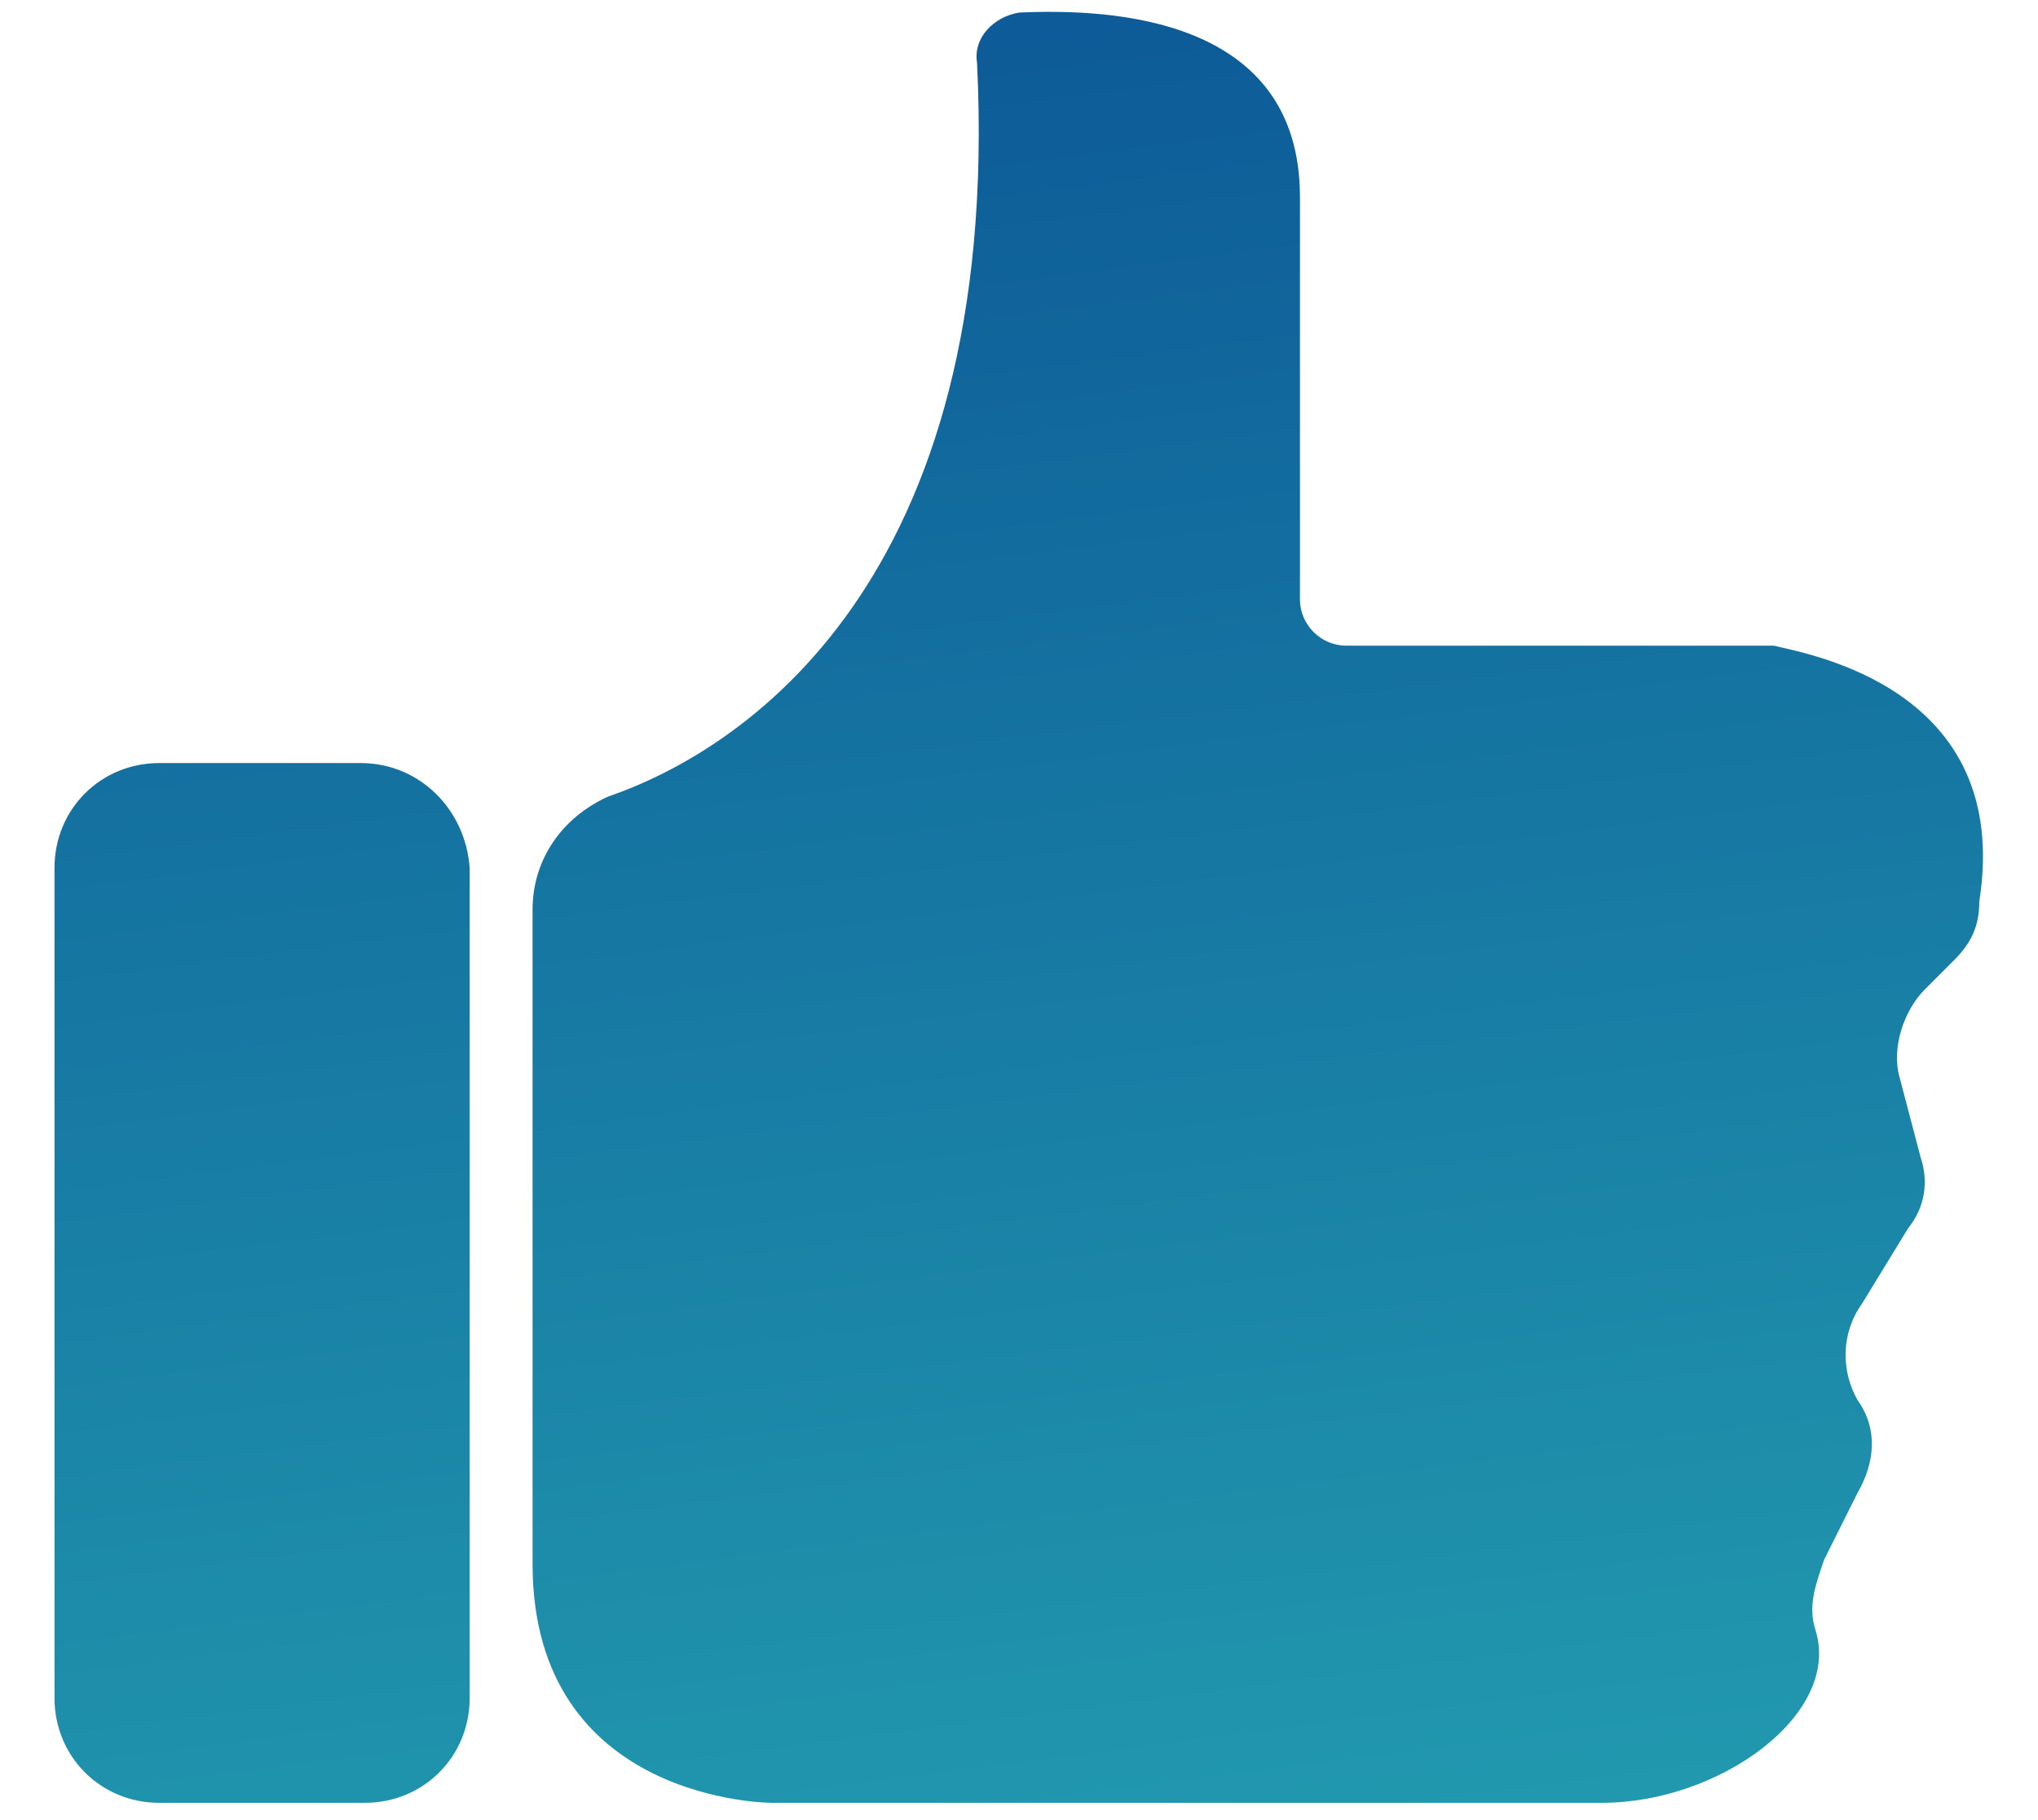
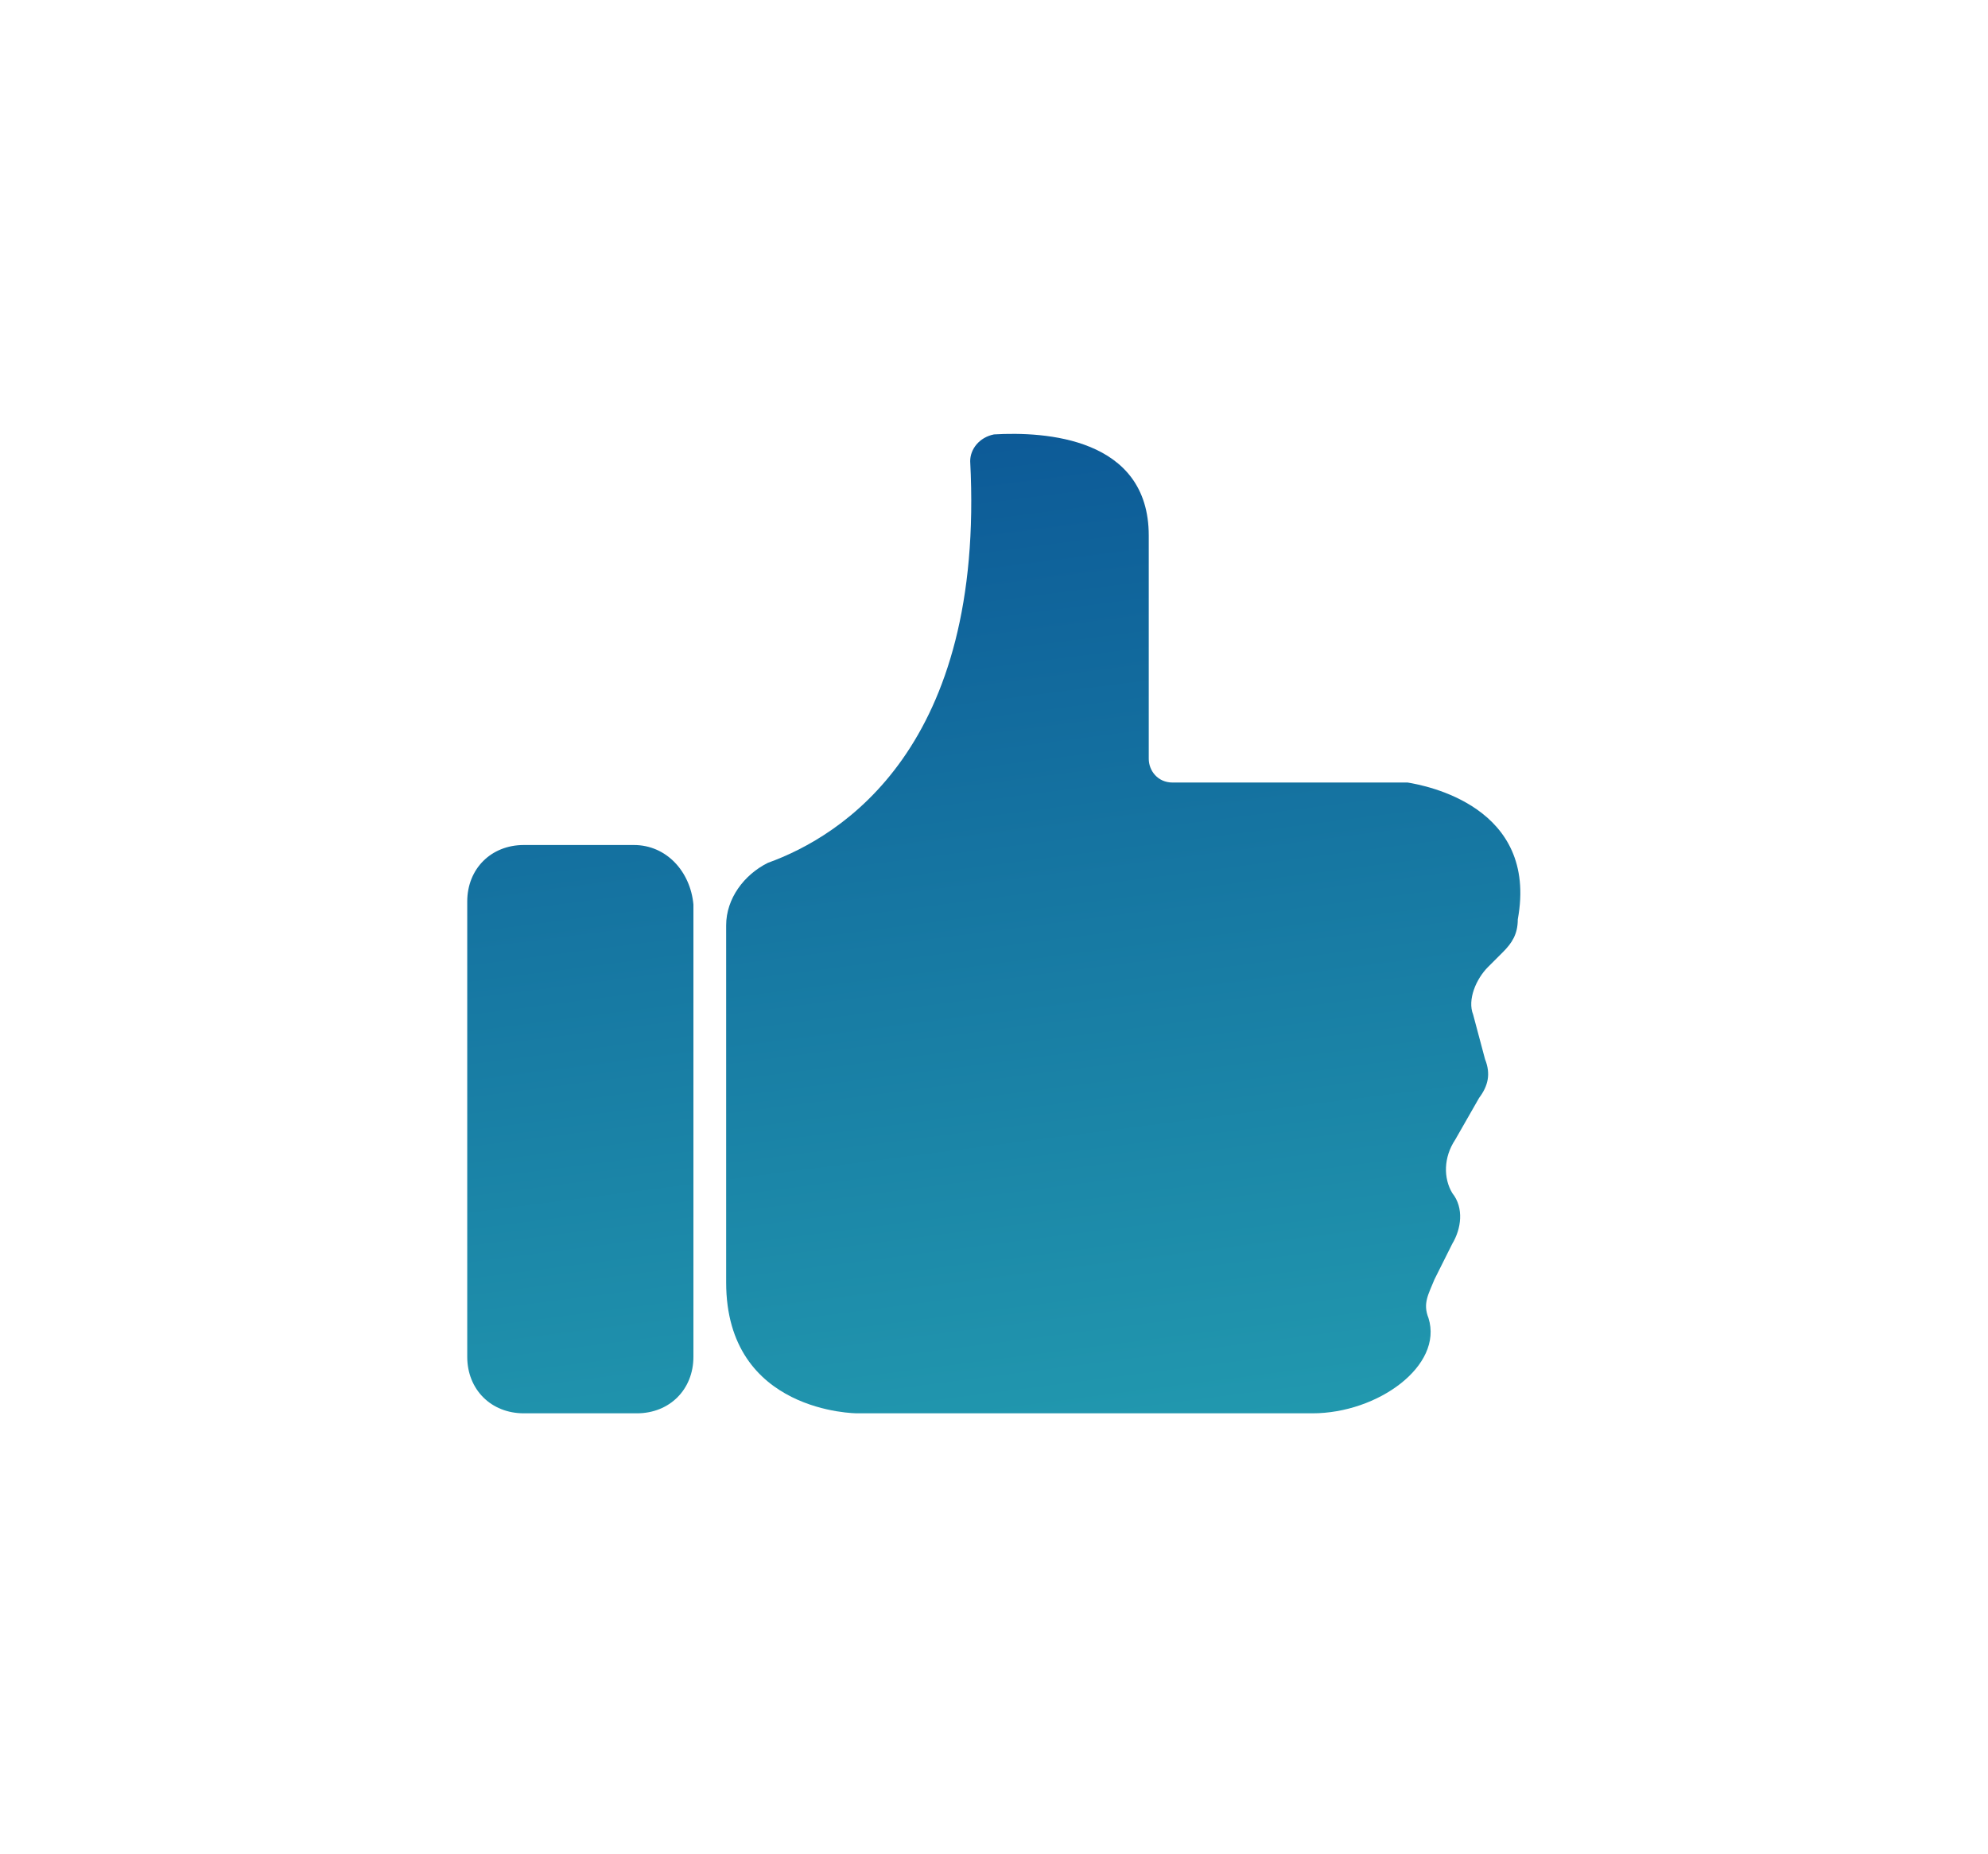
- <svg xmlns="http://www.w3.org/2000/svg" version="1.1" id="Calque_1" x="0px" y="0px" viewBox="0 0 48.6 43.4" style="enable-background:new 0 0 48.6 43.4;" xml:space="preserve">
+ <svg xmlns="http://www.w3.org/2000/svg" version="1.1" id="Calque_1" x="0px" y="0px" viewBox="0 0 66.8 62.3" style="enable-background:new 0 0 66.8 62.3;" xml:space="preserve">
  <style type="text/css">
	.st0{fill:url(#SVGID_1_);}
	.st1{fill:url(#SVGID_2_);}
</style>
  <g>
-     <linearGradient id="SVGID_1_" gradientUnits="userSpaceOnUse" x1="26.083" y1="48.357" x2="34.196" y2="-14.612" gradientTransform="matrix(1 0 0 -1 0 47.3494)">
+     <linearGradient id="SVGID_1_" gradientUnits="userSpaceOnUse" x1="34.782" y1="17.313" x2="41.033" y2="-31.208" gradientTransform="matrix(1 0 0 -1 0 30.9602)">
      <stop offset="0" style="stop-color:#0C5997" />
      <stop offset="1" style="stop-color:#2AB2B8" />
    </linearGradient>
-     <path class="st0" d="M42.3,15.4c-0.1,0-0.1,0-0.2,0H32.1c-0.6,0-1.1-0.5-1.1-1.1V4.7c0-4.3-4.5-4.5-6.7-4.4c-0.6,0.1-1.1,0.6-1,1.2   c0.6,12.4-5.6,16.4-8.8,17.5c-1.1,0.5-1.8,1.5-1.8,2.7v15.6c0,5.7,5.7,5.7,5.7,5.7h19.8c2.8,0,5.7-2.1,5.1-4.1   c-0.2-0.6,0-1.1,0.2-1.7l0.8-1.6c0.4-0.7,0.5-1.5,0-2.2c-0.4-0.7-0.4-1.6,0.1-2.3l1.1-1.8c0.4-0.5,0.5-1.1,0.3-1.7l-0.5-1.9   c-0.2-0.7,0.1-1.6,0.6-2.1l0.7-0.7c0.4-0.4,0.6-0.8,0.6-1.4C48,16.4,43.1,15.6,42.3,15.4z" />
-     <linearGradient id="SVGID_2_" gradientUnits="userSpaceOnUse" x1="2.513" y1="45.32" x2="10.625" y2="-17.648" gradientTransform="matrix(1 0 0 -1 0 47.3494)">
+     <path class="st0" d="M47.3,26.3c-0.1,0-0.1,0-0.2,0h-7.7c-0.5,0-0.8-0.4-0.8-0.8V18c0-3.3-3.5-3.5-5.2-3.4   c-0.5,0.1-0.8,0.5-0.8,0.9c0.5,9.6-4.3,12.6-6.8,13.5c-0.8,0.4-1.4,1.2-1.4,2.1v12c0,4.4,4.4,4.4,4.4,4.4h15.3   c2.2,0,4.4-1.6,3.9-3.2c-0.2-0.5,0-0.8,0.2-1.3l0.6-1.2c0.3-0.5,0.4-1.2,0-1.7c-0.3-0.5-0.3-1.2,0.1-1.8l0.8-1.4   c0.3-0.4,0.4-0.8,0.2-1.3l-0.4-1.5c-0.2-0.5,0.1-1.2,0.5-1.6l0.5-0.5c0.3-0.3,0.5-0.6,0.5-1.1C51.7,27.1,47.9,26.4,47.3,26.3z" />
+     <linearGradient id="SVGID_2_" gradientUnits="userSpaceOnUse" x1="16.654" y1="14.978" x2="22.906" y2="-33.544" gradientTransform="matrix(1 0 0 -1 0 30.9602)">
      <stop offset="0" style="stop-color:#0C5997" />
      <stop offset="1" style="stop-color:#2AB2B8" />
    </linearGradient>
-     <path class="st1" d="M8.6,18.2H3.8c-1.4,0-2.5,1.1-2.5,2.5v19.8c0,1.4,1.1,2.5,2.5,2.5h4.9c1.4,0,2.5-1.1,2.5-2.5V20.7   C11.1,19.3,10,18.2,8.6,18.2z" />
+     <path class="st1" d="M21.3,28.4h-3.7c-1.1,0-1.9,0.8-1.9,1.9v15.3c0,1.1,0.8,1.9,1.9,1.9h3.8c1.1,0,1.9-0.8,1.9-1.9V30.4   C23.2,29.3,22.4,28.4,21.3,28.4z" />
  </g>
</svg>
